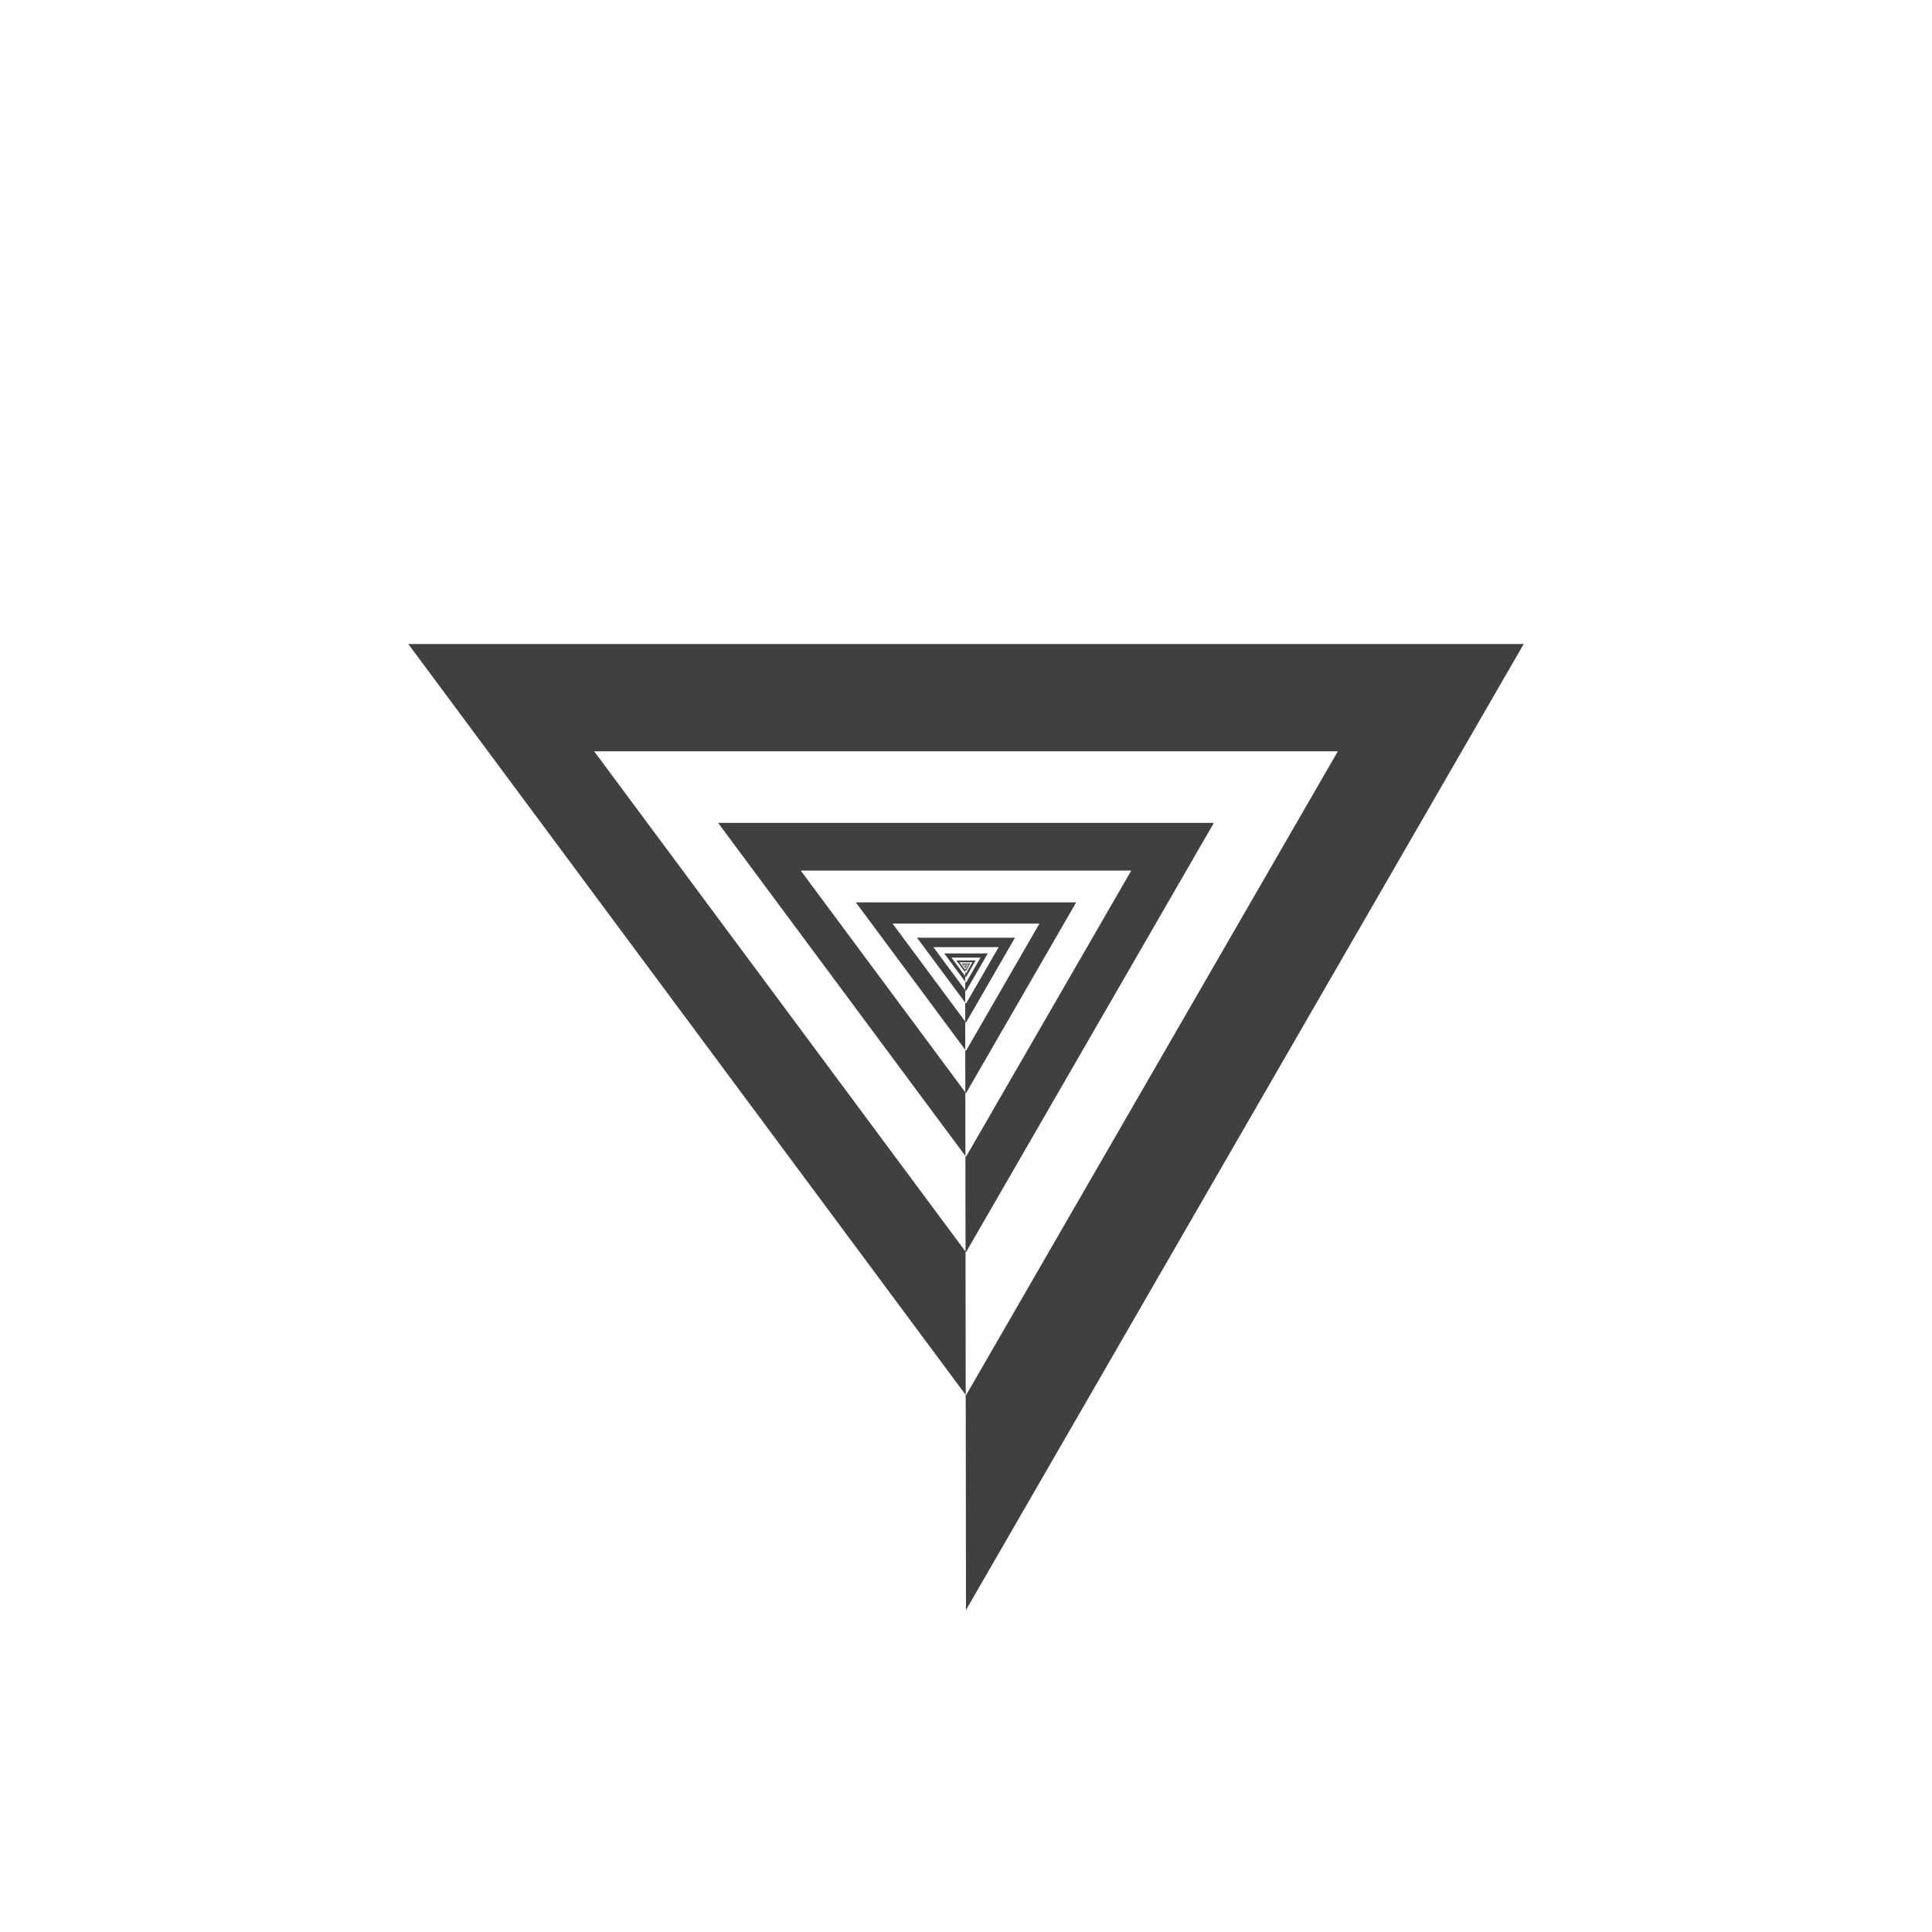
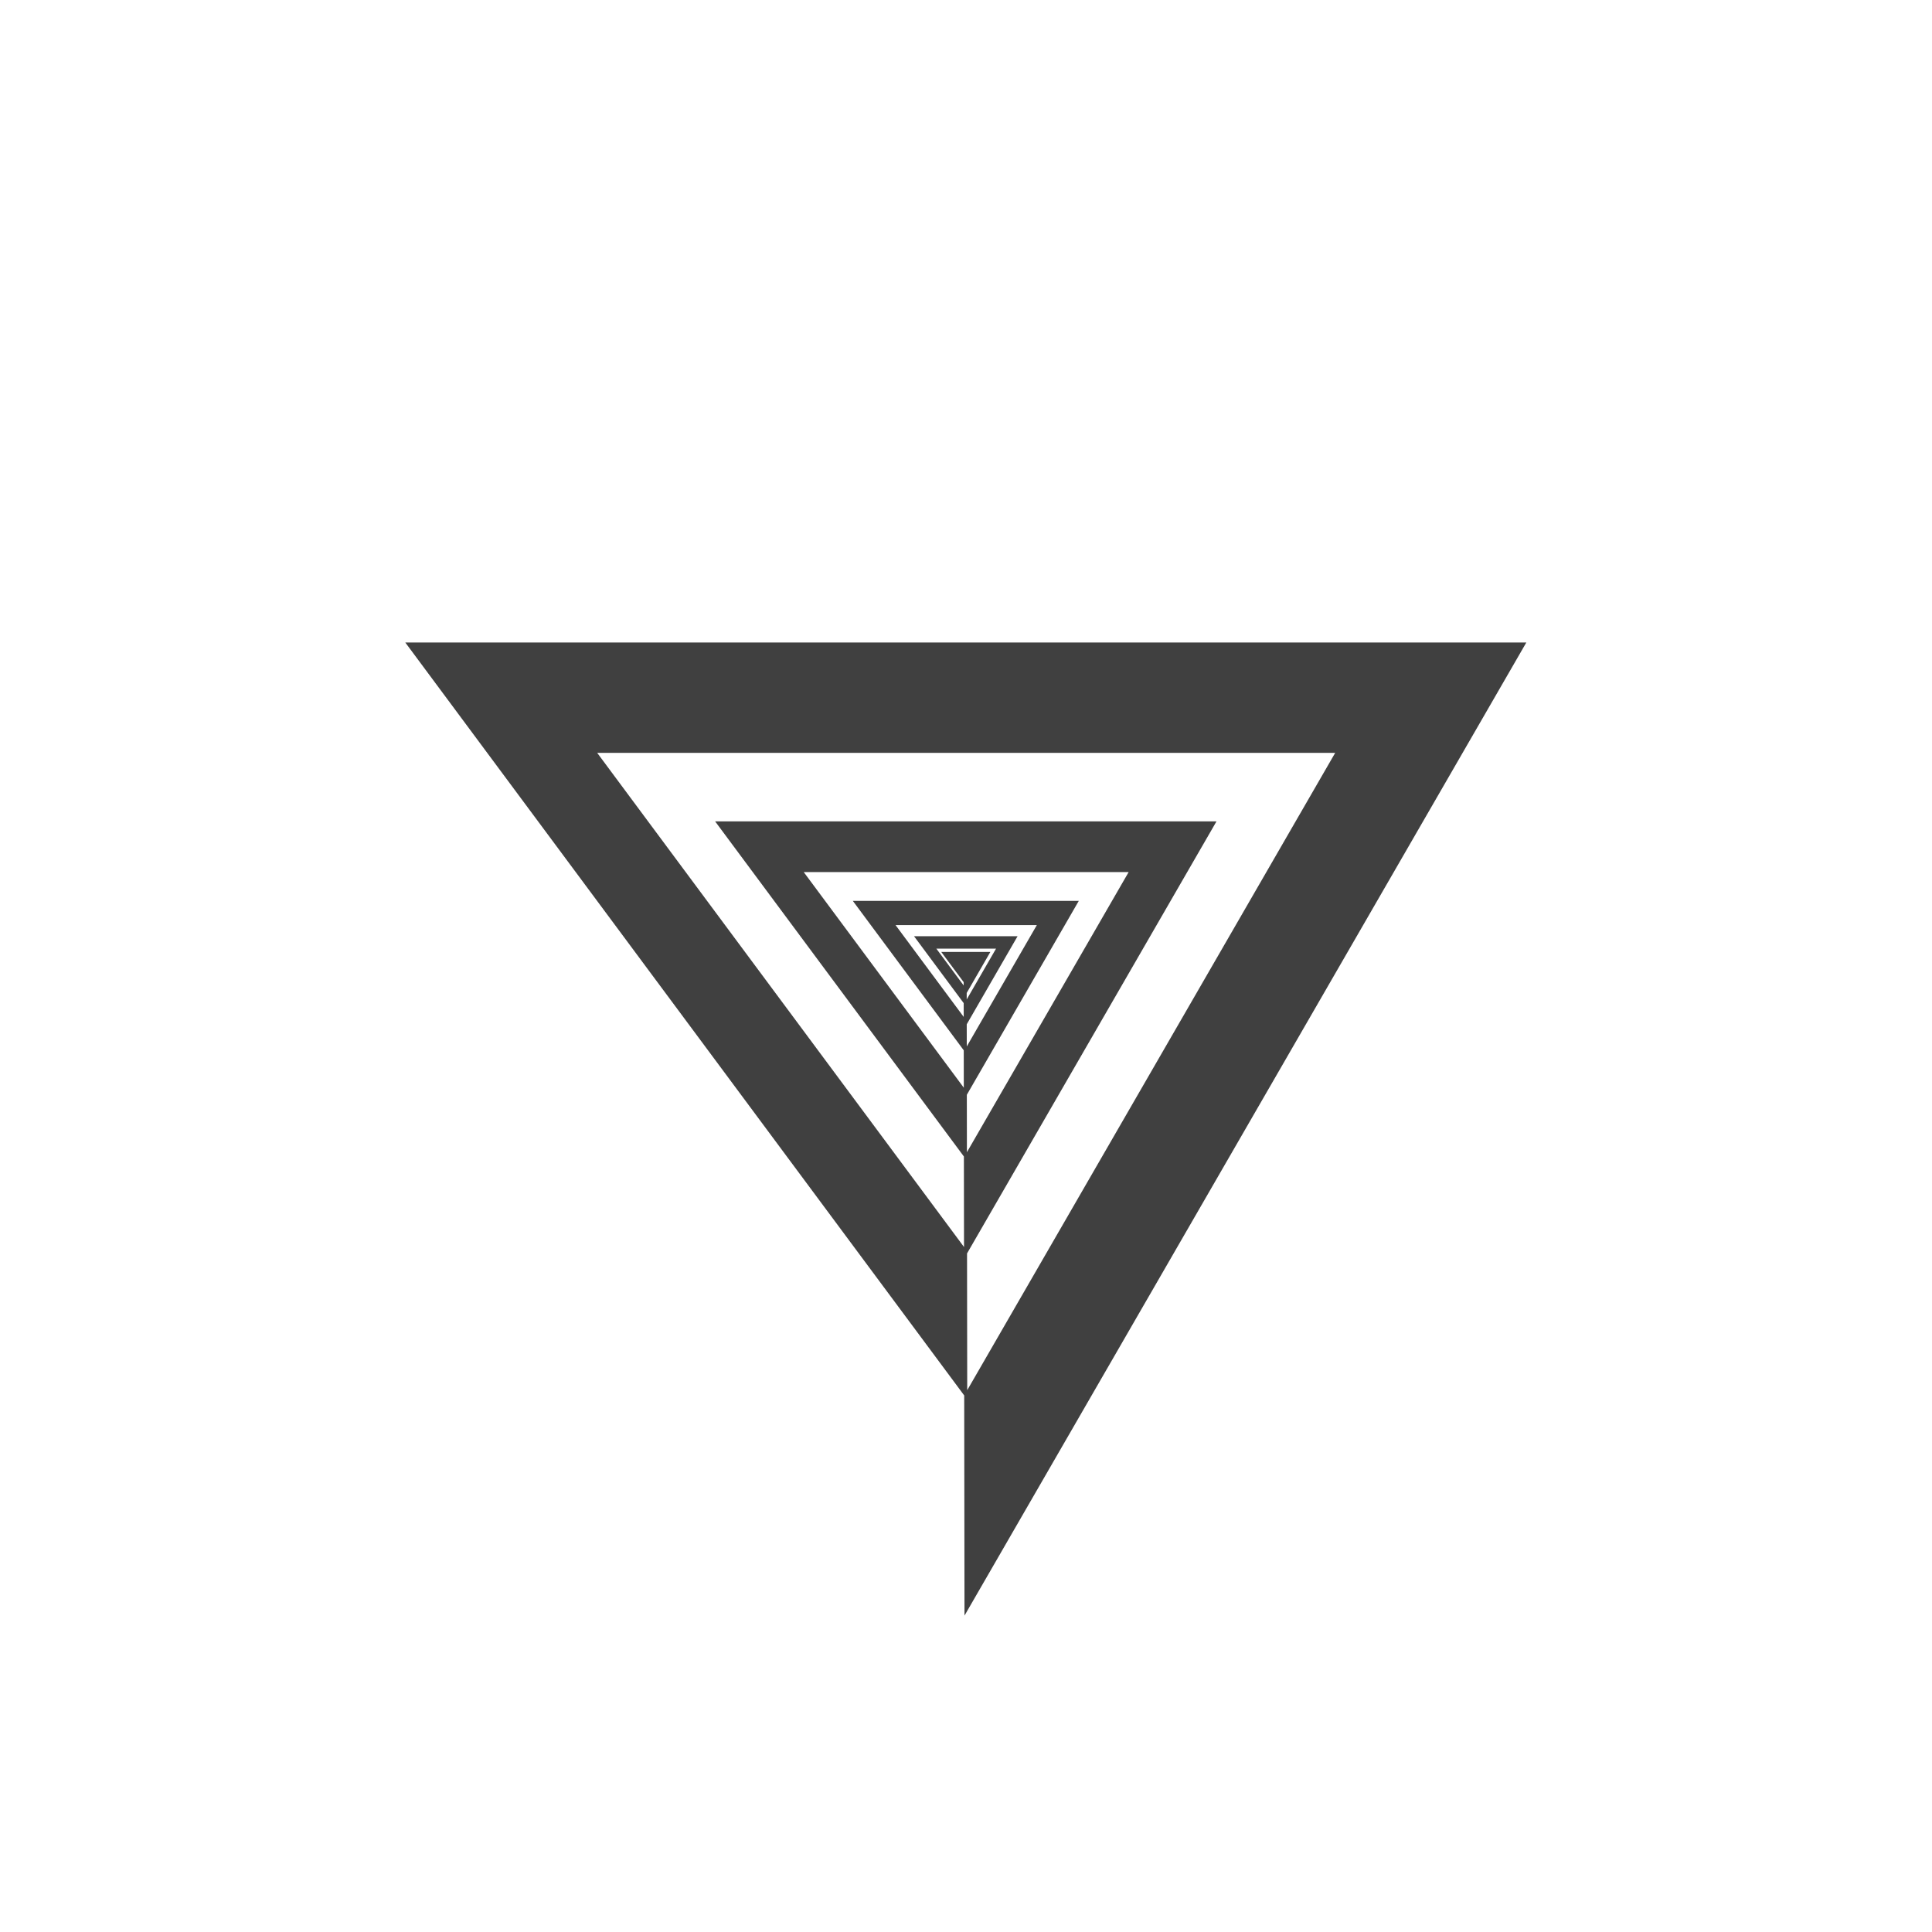
<svg xmlns="http://www.w3.org/2000/svg" width="640" height="640" viewport-fill="#000" label="_shape #9 fractal #1">
  <defs>
    <style type="text/css">
- .f-0 { fill: #000 }
- .f-1 { fill: #101010 }
- .f-2 { fill: #202020 }
- .f-3 { fill: #303030 }
- .f-4 { fill: #404040 }
- .f-5 { fill: #505050 }
- .f-6 { fill: #606060 }
- .f-7 { fill: #707070 }
- .f-8 { fill: #808080 }
- .f-9 { fill: #909090 }
- .f-10 { fill: #a0a0a0 }
- .f-11 { fill: #b0b0b0 }
- .f-12 { fill: #c0c0c0 }
- .f-13 { fill: #d0d0d0 }
- .f-14 { fill: #e0e0e0 }
- .f-15 { fill: #f0f0f0 }
- .bgc { fill: #101010 }
- .fore { fill: #404040 }
+ .f-0 { fill: #000;  }
+ .f-1 { fill: #101010;  }
+ .f-2 { fill: #202020;  }
+ .f-3 { fill: #303030;  }
+ .f-4 { fill: #404040;  }
+ .f-5 { fill: #505050;  }
+ .f-6 { fill: #606060;  }
+ .f-7 { fill: #707070;  }
+ .f-8 { fill: #808080;  }
+ .f-9 { fill: #909090;  }
+ .f-10 { fill: #a0a0a0;  }
+ .f-11 { fill: #b0b0b0;  }
+ .f-12 { fill: #c0c0c0;  }
+ .f-13 { fill: #d0d0d0;  }
+ .f-14 { fill: #e0e0e0;  }
+ .f-15 { fill: #f0f0f0;  }
+ .bgc { fill: #101010;  }
+ .fore { fill: #404040; stroke: #404040;  }
text{ font-family: Freemono, Sans, Arial; } 
</style>
  </defs>
  <g fill-rule="evenodd" transform="translate(320,320)">
    <path d="M0,213.333L184.752,-106.667L-184.752,-106.667L0,142.222L123.168,-71.111L-123.168,-71.111L0,94.815L82.112,-47.407L-82.112,-47.407L0,63.21L54.741,-31.605L-54.741,-31.605L0,42.14L36.494,-21.07L-36.494,-21.07L0,28.093L24.329,-14.047L-24.329,-14.047L0,18.729L16.22,-9.364L-16.22,-9.364L0,12.486L10.813,-6.243L-10.813,-6.243L0,8.324L7.209,-4.162L-7.209,-4.162L0,5.549L4.806,-2.775L-4.806,-2.775L0,3.7L3.204,-1.85L-3.204,-1.85L0,2.466L2.136,-1.233L-2.136,-1.233L0,1.644L1.424,-0.822L-1.424,-0.822L0,1.096L0.949,-0.548L-0.949,-0.548L0,0.731L0.633,-0.365L-0.633,-0.365L0,0.487L0.422,-0.244L-0.422,-0.244L0,0.325L0.281,-0.162L-0.281,-0.162Z" class="fore" />
  </g>
</svg>
